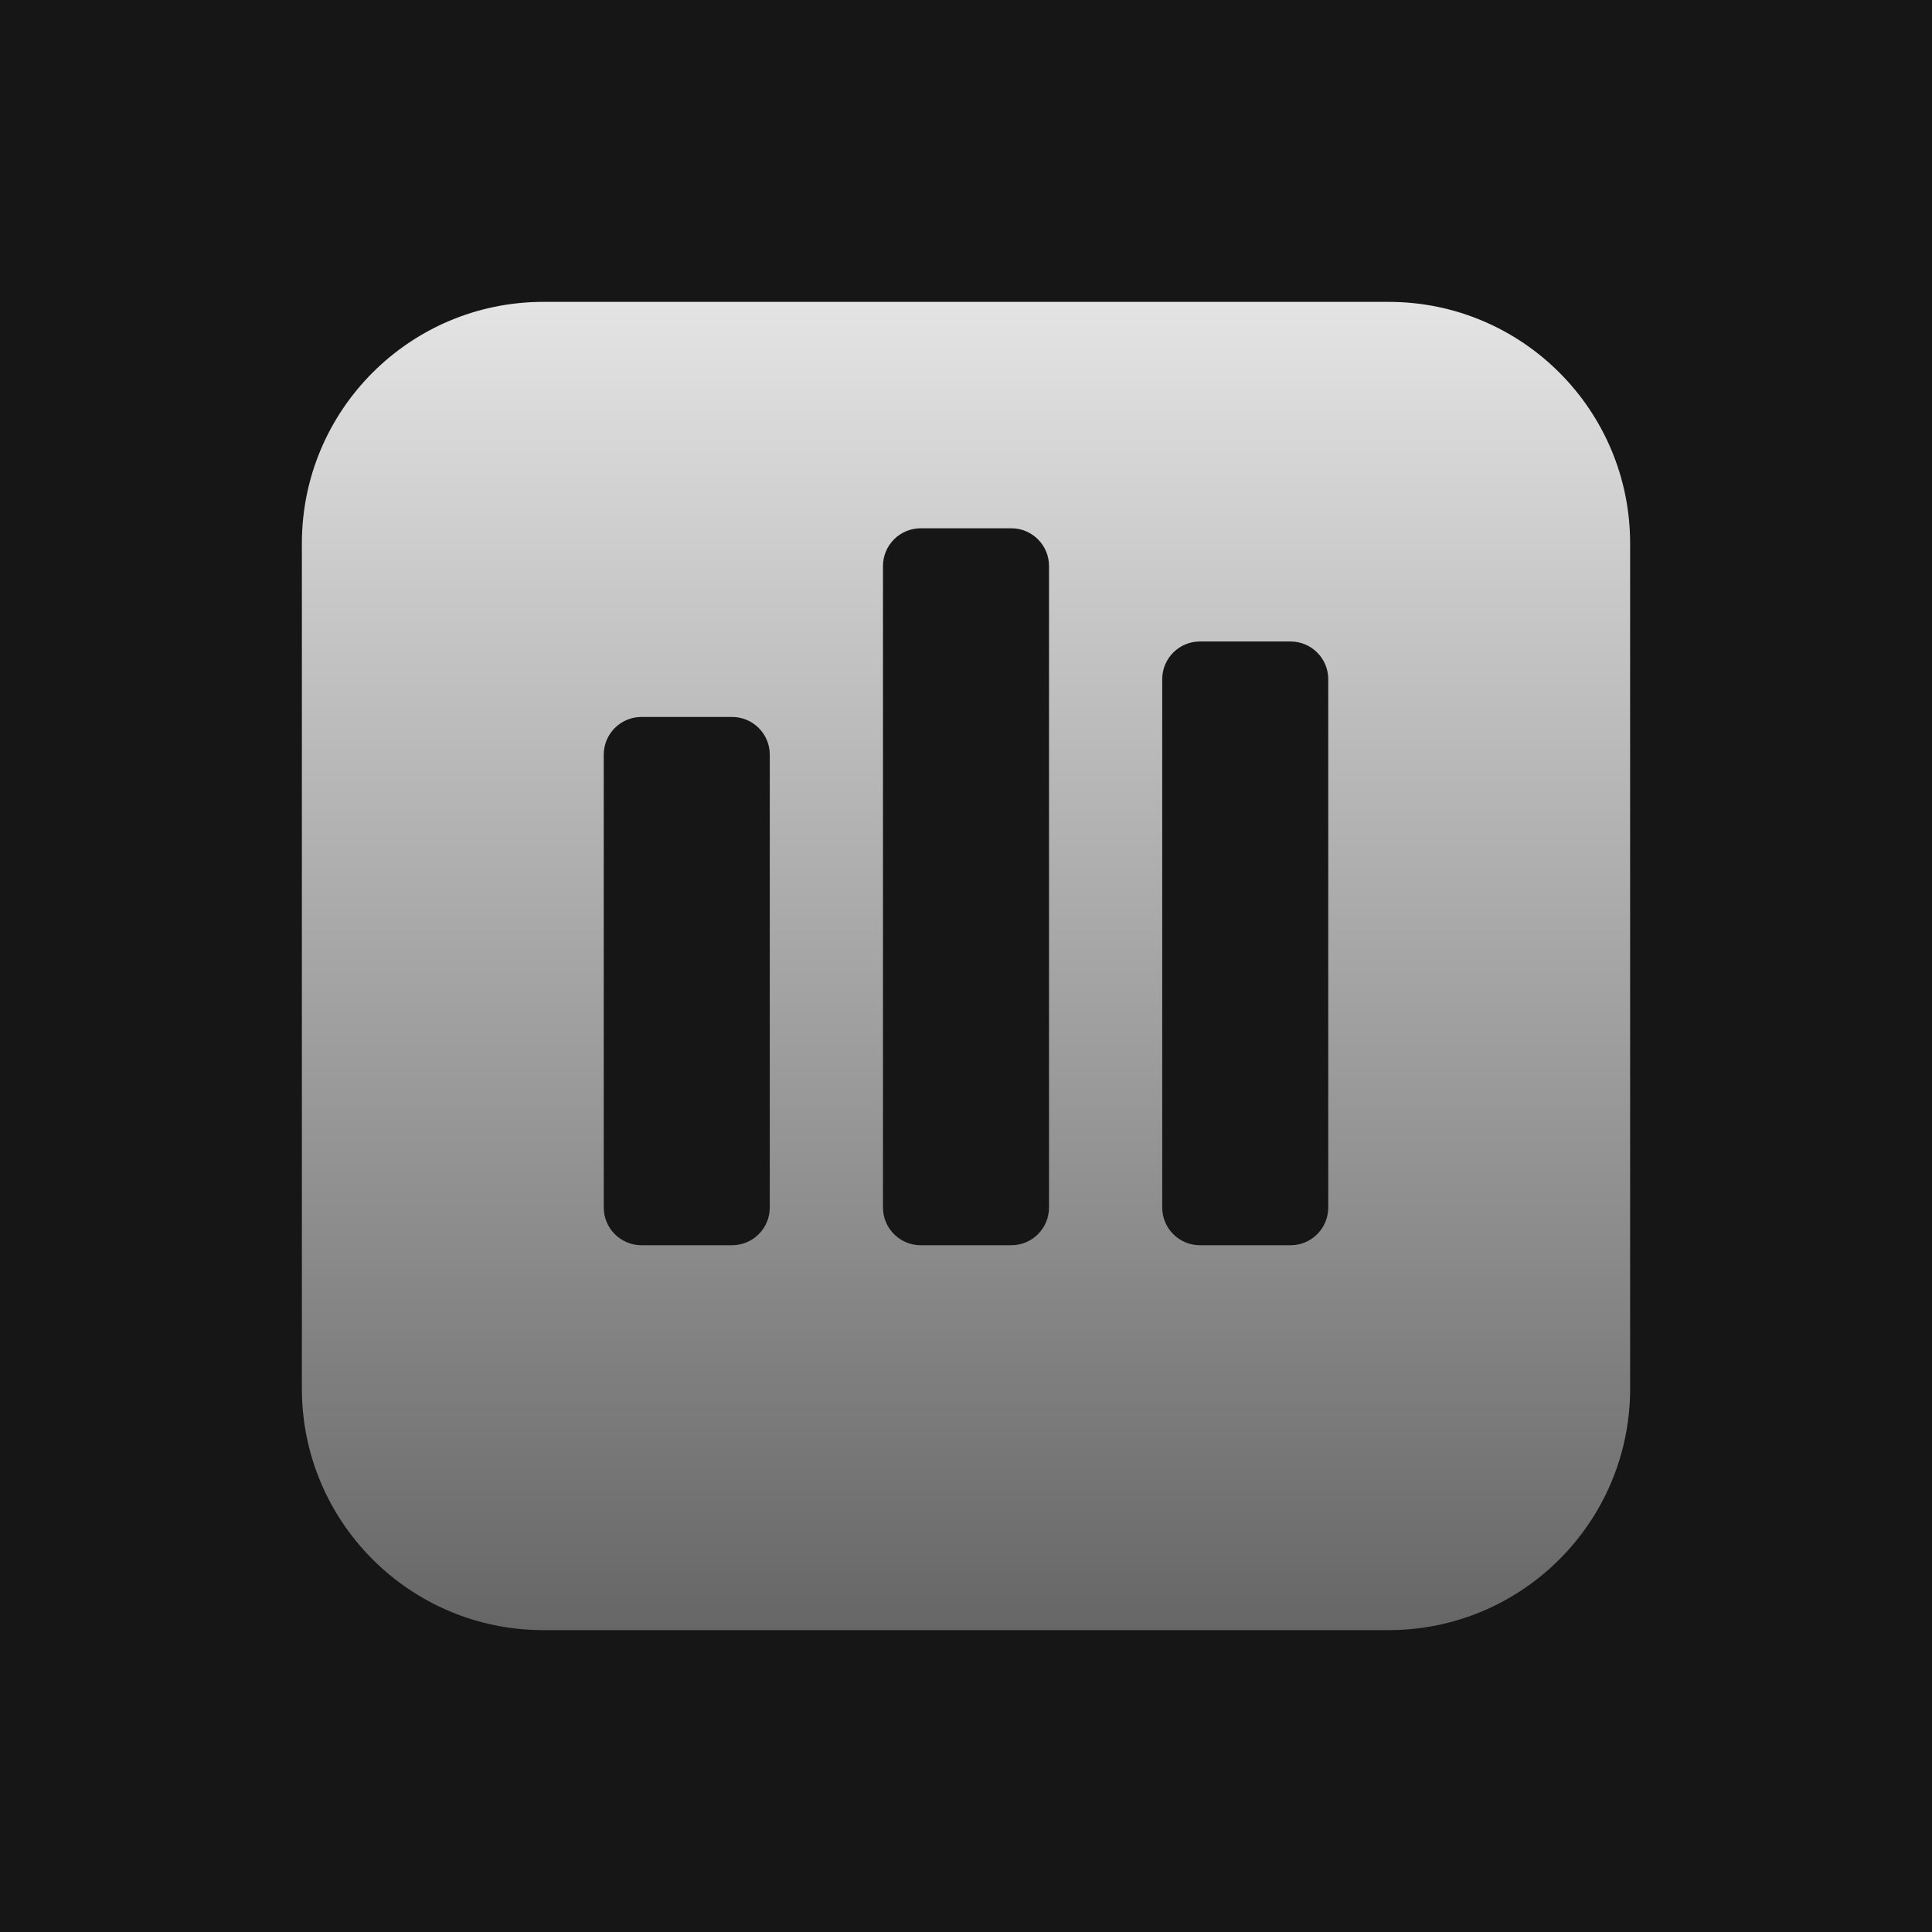
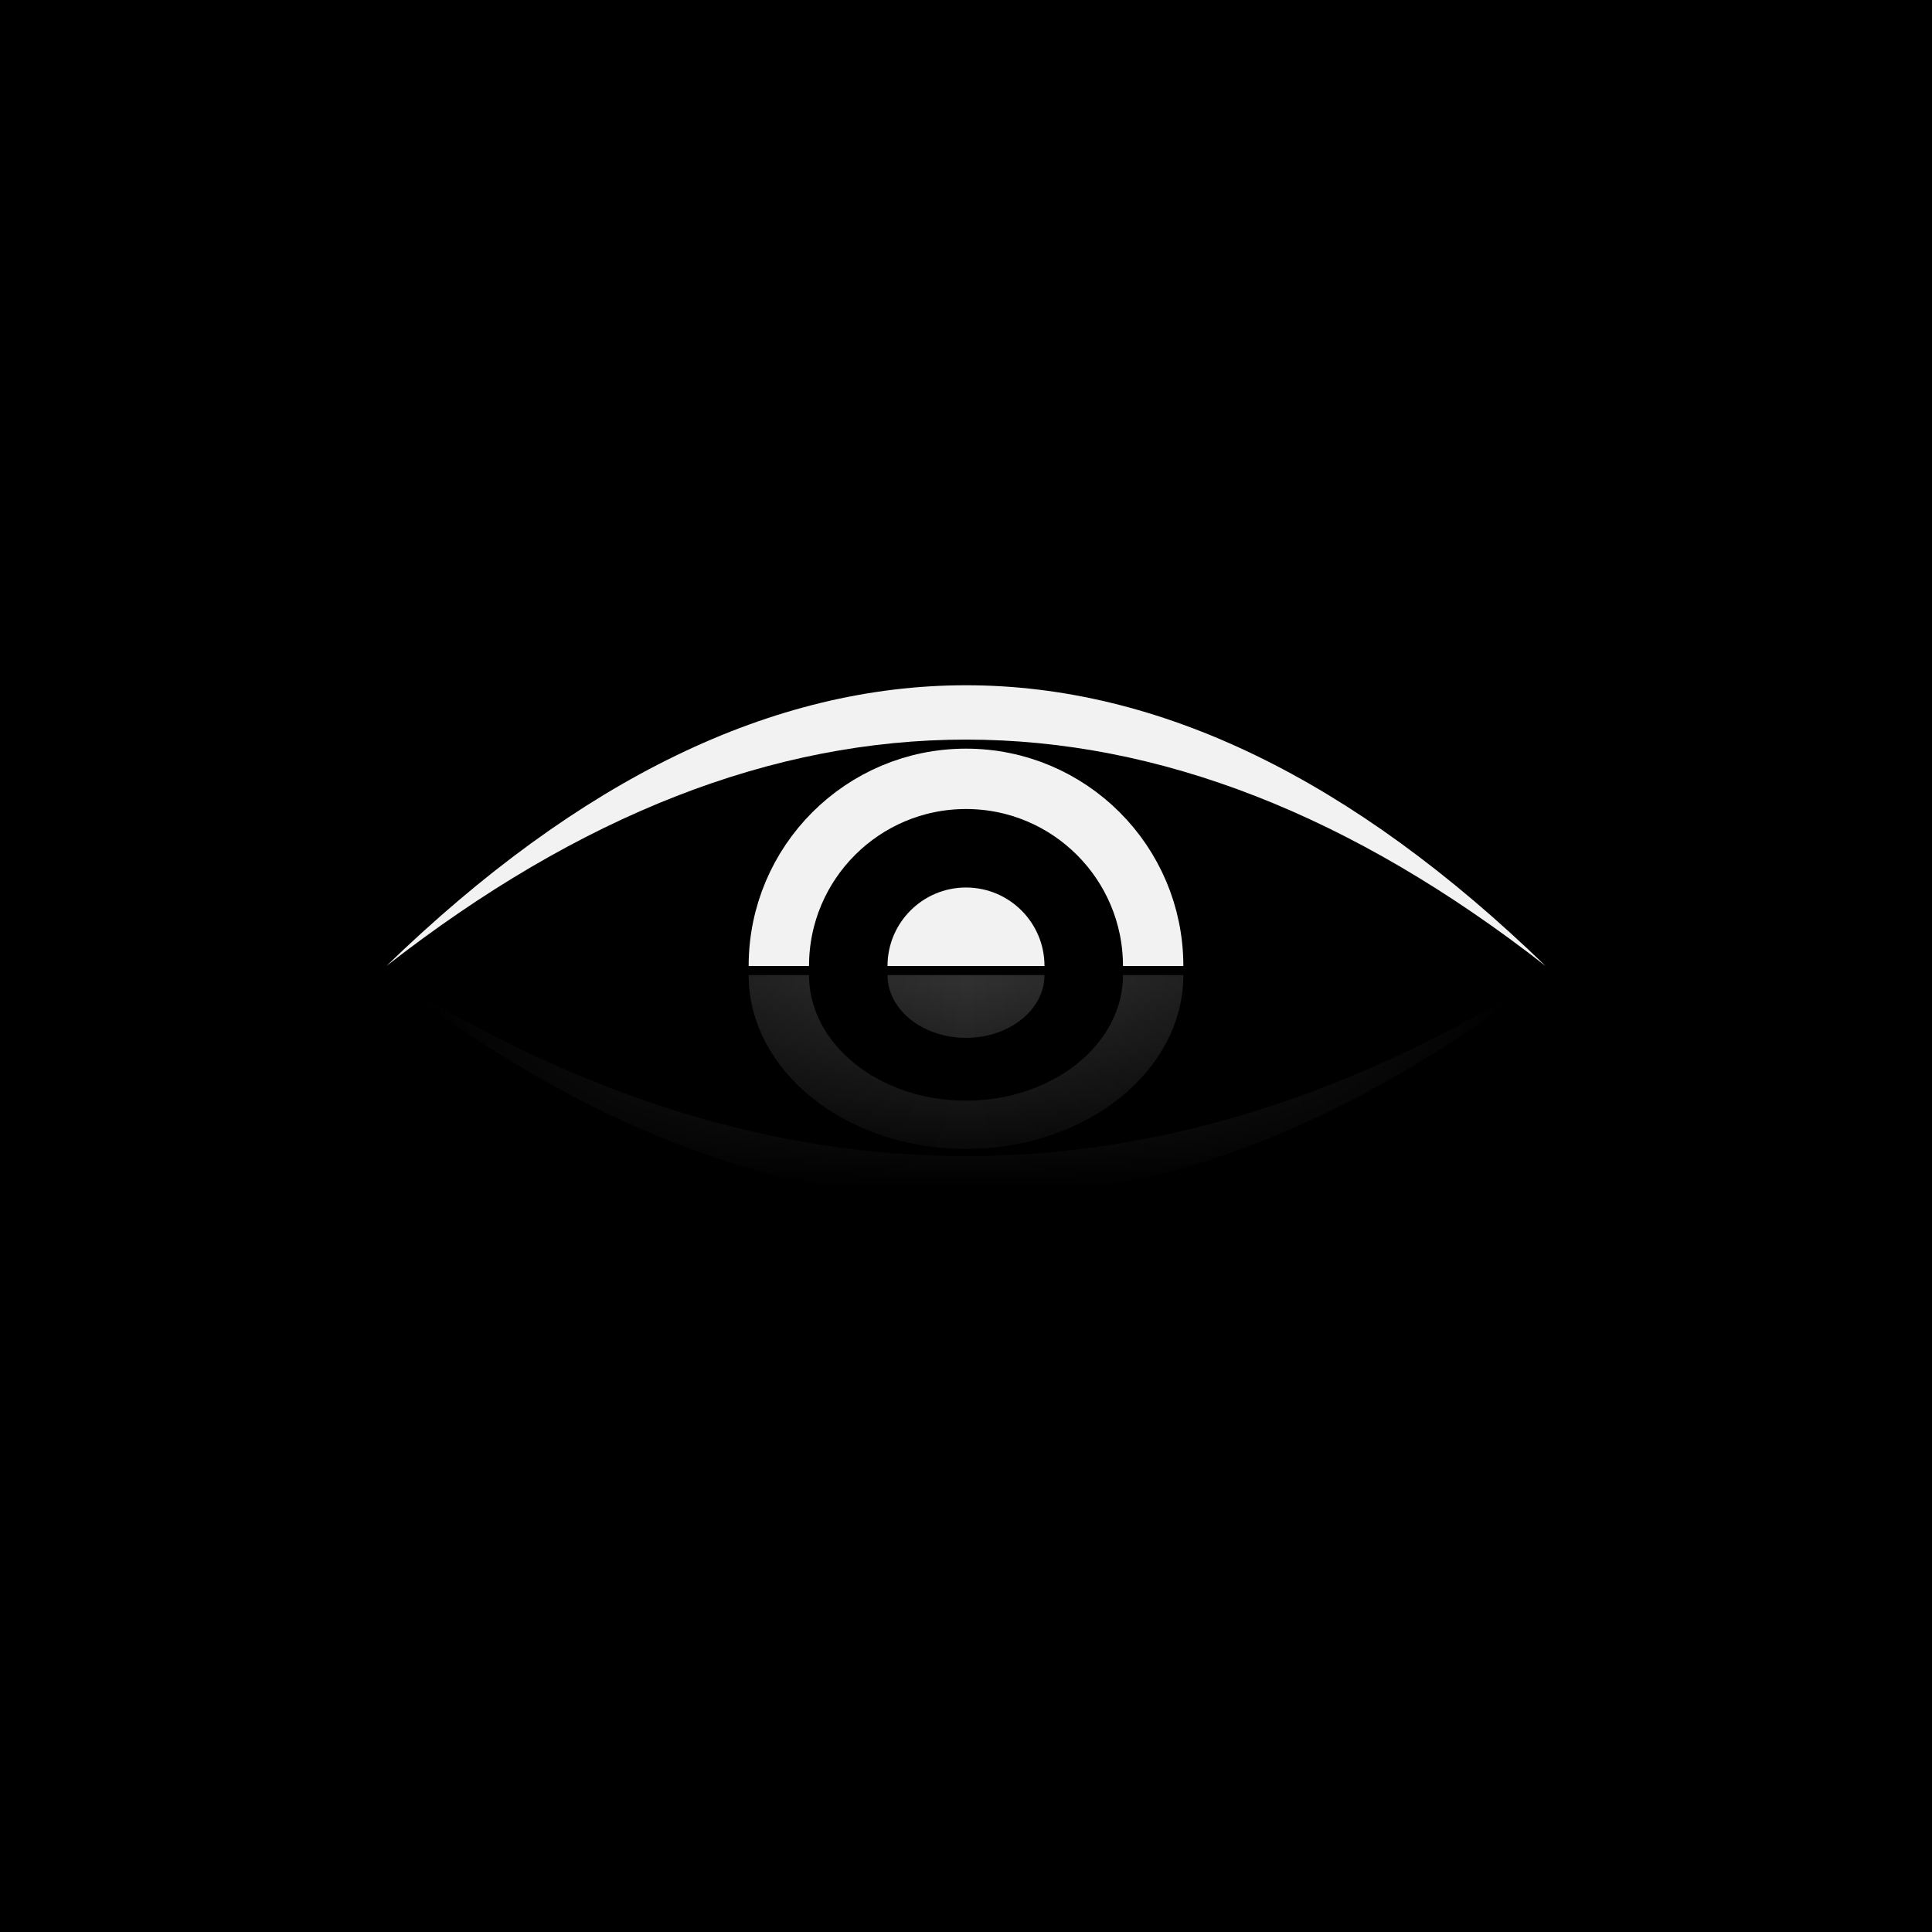
<svg xmlns="http://www.w3.org/2000/svg" viewBox="0 0 512 512">
  <defs>
-     <linearGradient id="g" x1="0" y1="0" x2="0" y2="1">
-       <stop offset="0" stop-color="#e4e4e4" />
-       <stop offset="1" stop-color="#666" />
+     <linearGradient id="fade" gradientUnits="userSpaceOnUse" x1="0" y1="259" x2="0" y2="344">
+       <stop offset="0" stop-color="#f2f2f2" stop-opacity="0.2" />
+       <stop offset="1" stop-color="#f2f2f2" stop-opacity="0" />
    </linearGradient>
+     <linearGradient id="hf" gradientUnits="userSpaceOnUse" x1="76" y1="0" x2="436" y2="0">
+       <stop offset="0" stop-color="#000" />
+       <stop offset="0.3" stop-color="#aaa" />
+       <stop offset="0.5" stop-color="#fff" />
+       <stop offset="0.7" stop-color="#aaa" />
+       <stop offset="1" stop-color="#000" />
+     </linearGradient>
+     <mask id="h" maskUnits="userSpaceOnUse" x="0" y="0" width="512" height="512">
+       <rect width="512" height="512" fill="url(#hf)" />
+     </mask>
+     <clipPath id="cu">
+       <rect x="0" y="0" width="512" height="256" />
+     </clipPath>
+     <clipPath id="cl">
+       <rect x="0" y="256" width="512" height="256" />
+     </clipPath>
  </defs>
-   <rect width="512" height="512" fill="#161616" />
-   <rect x="80" y="80" width="352" height="352" rx="64" fill="url(#g)" />
-   <rect x="160" y="190" width="44" height="140" rx="10" fill="#161616" />
-   <rect x="234" y="140" width="44" height="190" rx="10" fill="#161616" />
-   <rect x="308" y="170" width="44" height="160" rx="10" fill="#161616" />
+   <rect width="512" height="512" fill="#000" />
+   <g transform="translate(51.2,51.2) scale(0.8)">
+     <path d="M64 256Q256 70 448 256Q256 106 64 256Z" fill="#f2f2f2" />
+     <path d="M194 256A62 62 0 0 1 318 256" fill="none" stroke="#f2f2f2" stroke-width="20" />
+     <path d="M230 256A26 26 0 0 1 282 256Z" fill="#f2f2f2" />
+     <g mask="url(#h)">
+       <g transform="translate(0,3) translate(0,256) scale(1,0.8) translate(0,-256)">
+         <path d="M64 256Q256 442 448 256Q256 406 64 256Z" fill="url(#fade)" />
+         <path d="M194 256A62 62 0 0 0 318 256" fill="none" stroke="url(#fade)" stroke-width="20" />
+         <path d="M230 256A26 26 0 0 0 282 256Z" fill="url(#fade)" />
+       </g>
+     </g>
+   </g>
</svg>
